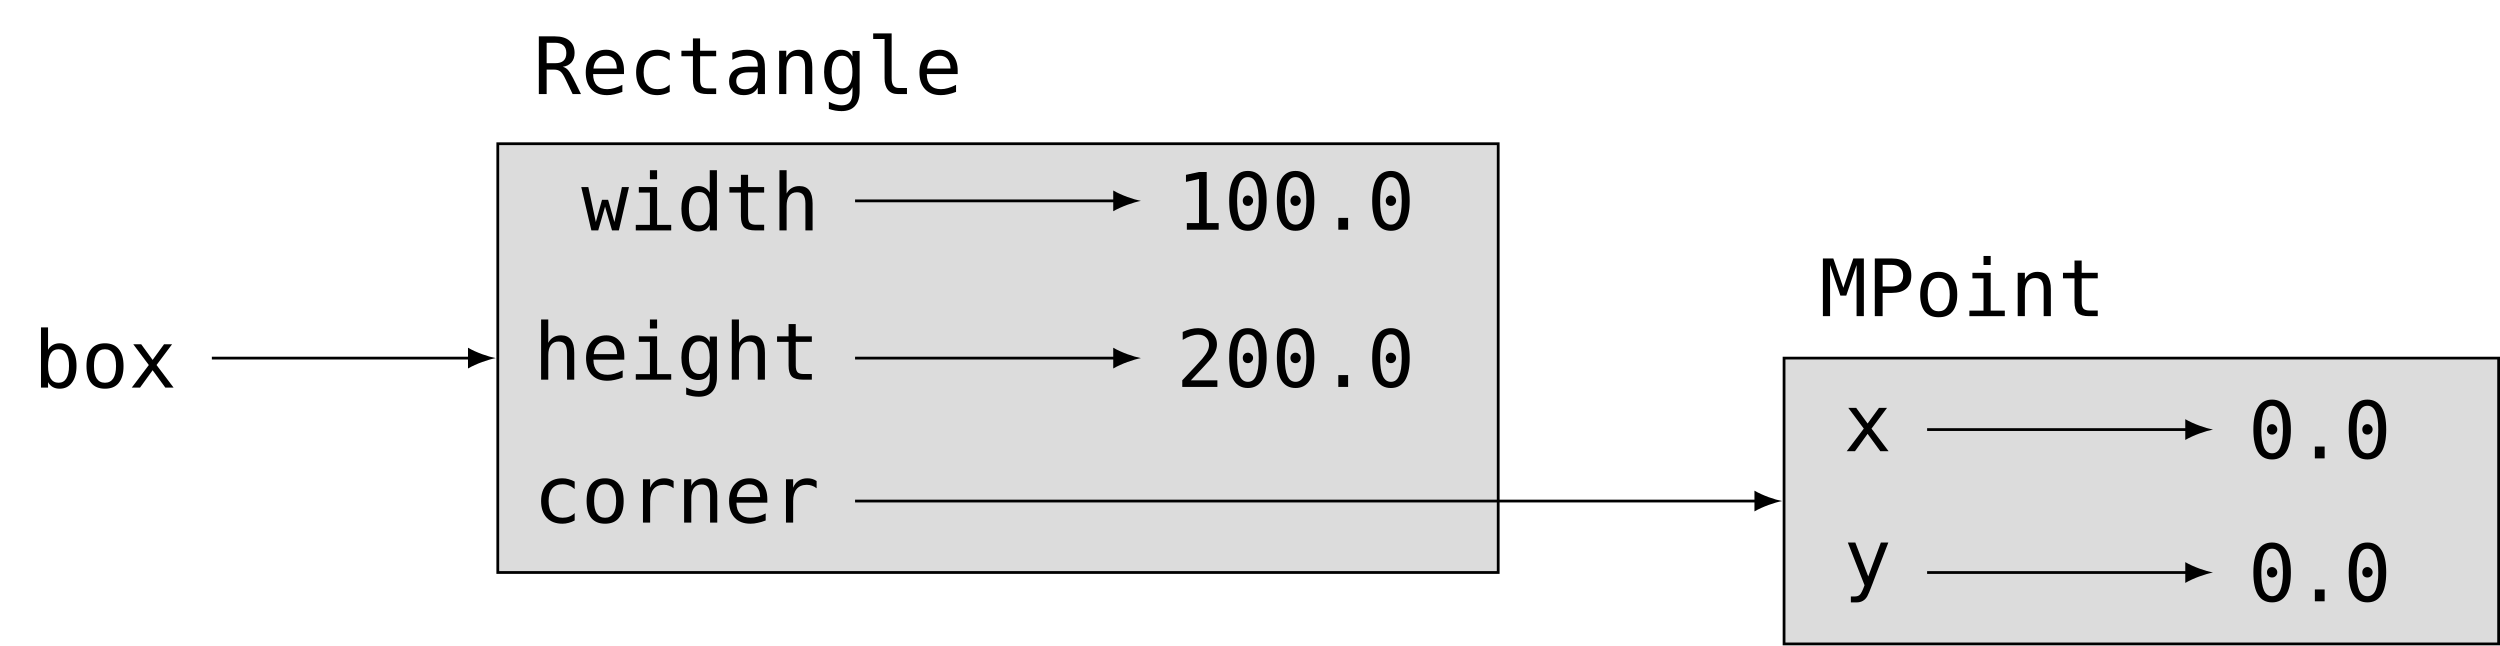
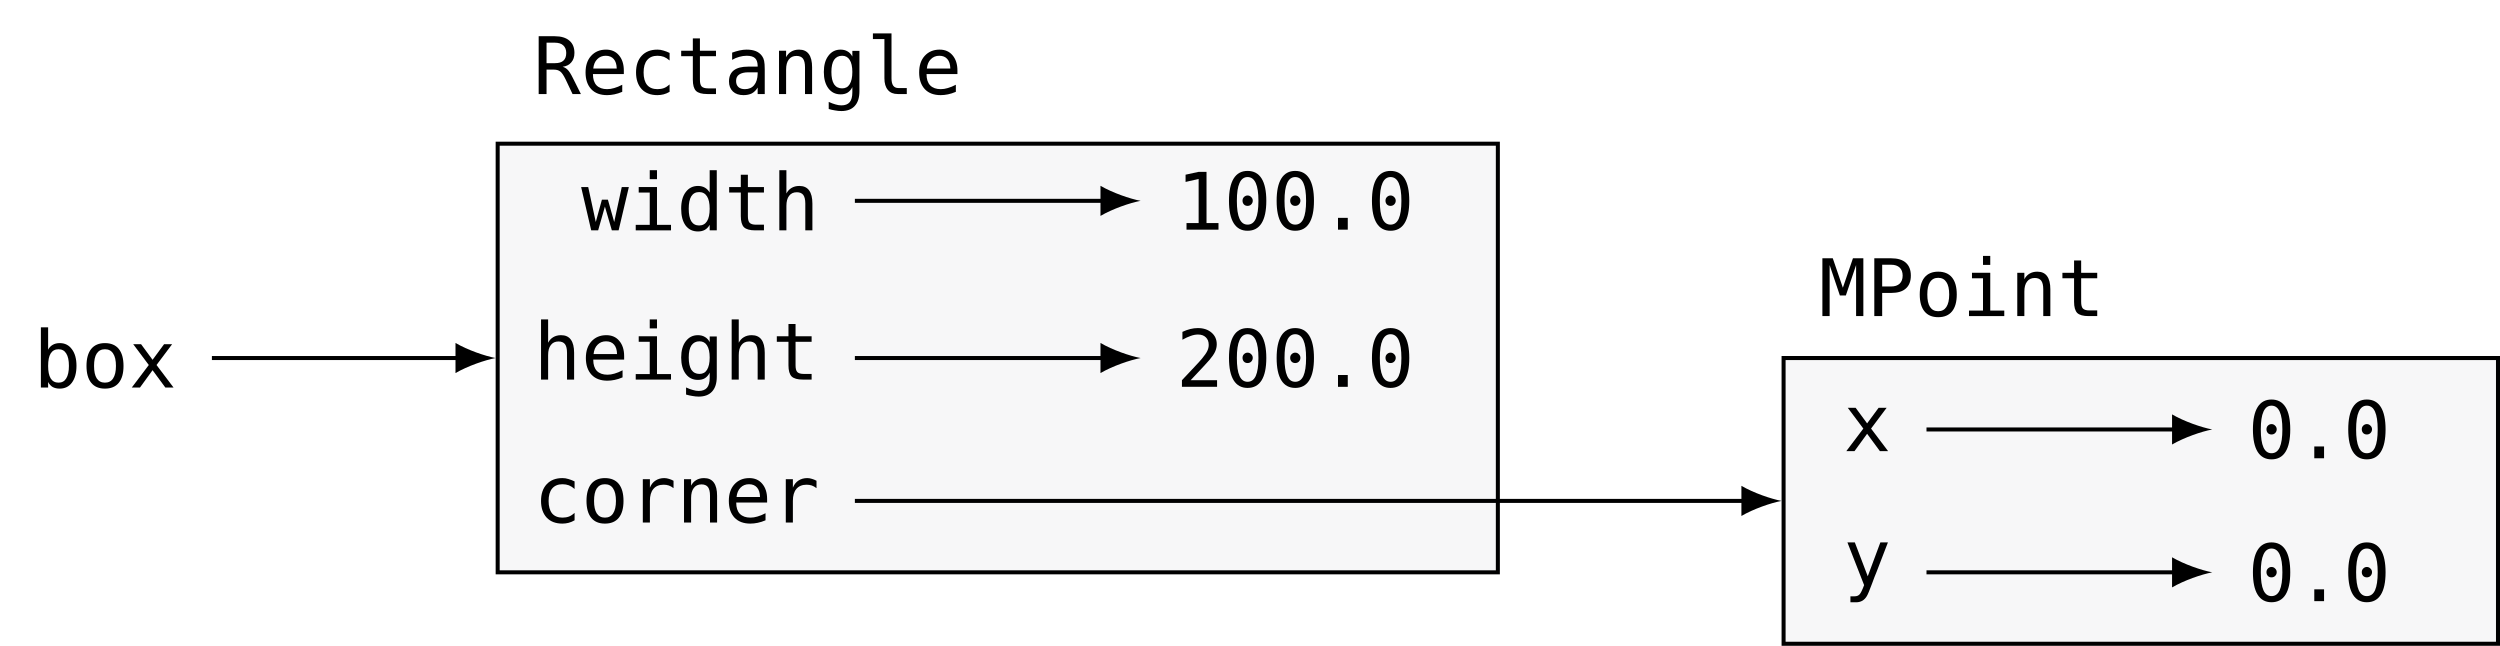
- <svg xmlns="http://www.w3.org/2000/svg" xmlns:xlink="http://www.w3.org/1999/xlink" width="359.499pt" height="92.797pt" viewBox="0 0 359.499 92.797" version="1.1">
+ <svg xmlns="http://www.w3.org/2000/svg" xmlns:xlink="http://www.w3.org/1999/xlink" width="247.992pt" height="64.06pt" viewBox="0 0 247.992 64.06" version="1.1">
  <defs>
    <g>
      <symbol overflow="visible" id="glyph0-0">
-         <path style="stroke:none;" d="M 0.578 2.016 L 0.578 -8.031 L 6.281 -8.031 L 6.281 2.016 Z M 1.219 1.375 L 5.641 1.375 L 5.641 -7.391 L 1.219 -7.391 Z M 1.219 1.375 " />
+         <path style="stroke:none;" d="M 0.406 1.391 L 0.406 -5.547 L 4.328 -5.547 L 4.328 1.391 Z M 0.844 0.953 L 3.891 0.953 L 3.891 -5.094 L 0.844 -5.094 Z M 0.844 0.953 " />
      </symbol>
      <symbol overflow="visible" id="glyph0-1">
-         <path style="stroke:none;" d="M 5.109 -3.109 C 5.109 -3.898 4.977 -4.5 4.719 -4.906 C 4.469 -5.312 4.098 -5.516 3.609 -5.516 C 3.109 -5.516 2.727 -5.312 2.469 -4.906 C 2.219 -4.5 2.094 -3.898 2.094 -3.109 C 2.094 -2.328 2.219 -1.727 2.469 -1.312 C 2.727 -0.906 3.109 -0.703 3.609 -0.703 C 4.098 -0.703 4.469 -0.906 4.719 -1.312 C 4.977 -1.719 5.109 -2.316 5.109 -3.109 Z M 2.094 -5.438 C 2.258 -5.738 2.484 -5.969 2.766 -6.125 C 3.055 -6.289 3.391 -6.375 3.766 -6.375 C 4.516 -6.375 5.102 -6.086 5.531 -5.516 C 5.969 -4.941 6.188 -4.145 6.188 -3.125 C 6.188 -2.102 5.969 -1.301 5.531 -0.719 C 5.102 -0.133 4.516 0.156 3.766 0.156 C 3.391 0.156 3.062 0.078 2.781 -0.078 C 2.5 -0.242 2.27 -0.477 2.094 -0.781 L 2.094 0 L 1.078 0 L 1.078 -8.656 L 2.094 -8.656 Z M 2.094 -5.438 " />
+         <path style="stroke:none;" d="M 3.516 -2.141 C 3.516 -2.691 3.426 -3.102 3.25 -3.375 C 3.082 -3.656 2.828 -3.797 2.484 -3.797 C 2.141 -3.797 1.879 -3.656 1.703 -3.375 C 1.535 -3.102 1.453 -2.691 1.453 -2.141 C 1.453 -1.598 1.535 -1.188 1.703 -0.906 C 1.879 -0.625 2.141 -0.484 2.484 -0.484 C 2.828 -0.484 3.082 -0.625 3.25 -0.906 C 3.426 -1.188 3.516 -1.598 3.516 -2.141 Z M 1.453 -3.75 C 1.555 -3.957 1.707 -4.117 1.906 -4.234 C 2.102 -4.348 2.336 -4.406 2.609 -4.406 C 3.117 -4.406 3.52 -4.203 3.812 -3.797 C 4.113 -3.398 4.266 -2.852 4.266 -2.156 C 4.266 -1.445 4.113 -0.891 3.812 -0.484 C 3.52 -0.086 3.113 0.109 2.594 0.109 C 2.332 0.109 2.102 0.055 1.906 -0.047 C 1.719 -0.16 1.566 -0.328 1.453 -0.547 L 1.453 0 L 0.734 0 L 0.734 -5.969 L 1.453 -5.969 Z M 1.453 -3.75 " />
      </symbol>
      <symbol overflow="visible" id="glyph0-2">
-         <path style="stroke:none;" d="M 3.422 -5.516 C 2.898 -5.516 2.504 -5.312 2.234 -4.906 C 1.973 -4.5 1.844 -3.898 1.844 -3.109 C 1.844 -2.316 1.973 -1.719 2.234 -1.312 C 2.504 -0.906 2.898 -0.703 3.422 -0.703 C 3.941 -0.703 4.336 -0.906 4.609 -1.312 C 4.879 -1.719 5.016 -2.316 5.016 -3.109 C 5.016 -3.898 4.879 -4.5 4.609 -4.906 C 4.336 -5.312 3.941 -5.516 3.422 -5.516 Z M 3.422 -6.375 C 4.285 -6.375 4.945 -6.094 5.406 -5.531 C 5.863 -4.977 6.094 -4.172 6.094 -3.109 C 6.094 -2.047 5.863 -1.234 5.406 -0.672 C 4.957 -0.117 4.297 0.156 3.422 0.156 C 2.555 0.156 1.895 -0.117 1.438 -0.672 C 0.988 -1.234 0.766 -2.047 0.766 -3.109 C 0.766 -4.172 0.988 -4.977 1.438 -5.531 C 1.895 -6.094 2.555 -6.375 3.422 -6.375 Z M 3.422 -6.375 " />
+         <path style="stroke:none;" d="M 2.359 -3.797 C 2.004 -3.797 1.734 -3.656 1.547 -3.375 C 1.367 -3.102 1.281 -2.691 1.281 -2.141 C 1.281 -1.598 1.367 -1.188 1.547 -0.906 C 1.734 -0.625 2.004 -0.484 2.359 -0.484 C 2.723 -0.484 2.992 -0.625 3.172 -0.906 C 3.359 -1.188 3.453 -1.598 3.453 -2.141 C 3.453 -2.691 3.359 -3.102 3.172 -3.375 C 2.992 -3.656 2.723 -3.797 2.359 -3.797 Z M 2.359 -4.406 C 2.961 -4.406 3.422 -4.211 3.734 -3.828 C 4.047 -3.441 4.203 -2.879 4.203 -2.141 C 4.203 -1.41 4.047 -0.852 3.734 -0.469 C 3.422 -0.082 2.961 0.109 2.359 0.109 C 1.766 0.109 1.312 -0.082 1 -0.469 C 0.688 -0.852 0.531 -1.41 0.531 -2.141 C 0.531 -2.879 0.688 -3.441 1 -3.828 C 1.312 -4.211 1.766 -4.406 2.359 -4.406 Z M 2.359 -4.406 " />
      </symbol>
      <symbol overflow="visible" id="glyph0-3">
-         <path style="stroke:none;" d="M 6.219 -6.234 L 3.984 -3.25 L 6.438 0 L 5.25 0 L 3.422 -2.5 L 1.609 0 L 0.422 0 L 2.875 -3.25 L 0.641 -6.234 L 1.781 -6.234 L 3.422 -3.984 L 5.062 -6.234 Z M 6.219 -6.234 " />
+         <path style="stroke:none;" d="M 4.297 -4.297 L 2.75 -2.234 L 4.438 0 L 3.625 0 L 2.359 -1.719 L 1.109 0 L 0.297 0 L 1.984 -2.234 L 0.438 -4.297 L 1.219 -4.297 L 2.359 -2.75 L 3.5 -4.297 Z M 4.297 -4.297 " />
      </symbol>
      <symbol overflow="visible" id="glyph0-4">
-         <path style="stroke:none;" d="M 4.234 -3.922 C 4.516 -3.848 4.754 -3.707 4.953 -3.5 C 5.16 -3.289 5.422 -2.879 5.734 -2.266 L 6.859 0 L 5.656 0 L 4.656 -2.094 C 4.375 -2.695 4.117 -3.082 3.891 -3.25 C 3.66 -3.426 3.363 -3.516 3 -3.516 L 1.922 -3.516 L 1.922 0 L 0.797 0 L 0.797 -8.297 L 3.109 -8.297 C 4.023 -8.297 4.723 -8.086 5.203 -7.672 C 5.691 -7.266 5.938 -6.676 5.938 -5.906 C 5.938 -5.352 5.785 -4.898 5.484 -4.547 C 5.18 -4.203 4.766 -3.992 4.234 -3.922 Z M 1.922 -7.375 L 1.922 -4.438 L 3.156 -4.438 C 3.688 -4.438 4.082 -4.555 4.344 -4.797 C 4.613 -5.035 4.75 -5.406 4.75 -5.906 C 4.75 -6.383 4.609 -6.75 4.328 -7 C 4.047 -7.25 3.641 -7.375 3.109 -7.375 Z M 1.922 -7.375 " />
+         <path style="stroke:none;" d="M 2.922 -2.703 C 3.117 -2.648 3.285 -2.551 3.422 -2.406 C 3.566 -2.27 3.742 -1.988 3.953 -1.562 L 4.734 0 L 3.906 0 L 3.219 -1.453 C 3.02 -1.859 2.844 -2.117 2.688 -2.234 C 2.531 -2.359 2.32 -2.422 2.062 -2.422 L 1.328 -2.422 L 1.328 0 L 0.547 0 L 0.547 -5.734 L 2.141 -5.734 C 2.773 -5.734 3.258 -5.586 3.594 -5.297 C 3.926 -5.016 4.094 -4.609 4.094 -4.078 C 4.094 -3.691 3.988 -3.379 3.781 -3.141 C 3.582 -2.898 3.297 -2.754 2.922 -2.703 Z M 1.328 -5.094 L 1.328 -3.062 L 2.172 -3.062 C 2.547 -3.062 2.82 -3.145 3 -3.312 C 3.188 -3.477 3.281 -3.734 3.281 -4.078 C 3.281 -4.398 3.18 -4.648 2.984 -4.828 C 2.797 -5.004 2.516 -5.094 2.141 -5.094 Z M 1.328 -5.094 " />
      </symbol>
      <symbol overflow="visible" id="glyph0-5">
-         <path style="stroke:none;" d="M 6.188 -3.375 L 6.188 -2.875 L 1.75 -2.875 L 1.75 -2.844 C 1.75 -2.156 1.926 -1.625 2.281 -1.25 C 2.633 -0.883 3.133 -0.703 3.781 -0.703 C 4.102 -0.703 4.441 -0.754 4.797 -0.859 C 5.16 -0.961 5.547 -1.117 5.953 -1.328 L 5.953 -0.312 C 5.555 -0.156 5.176 -0.039 4.812 0.031 C 4.457 0.113 4.109 0.156 3.766 0.156 C 2.797 0.156 2.039 -0.129 1.5 -0.703 C 0.957 -1.285 0.688 -2.086 0.688 -3.109 C 0.688 -4.098 0.953 -4.891 1.484 -5.484 C 2.016 -6.078 2.727 -6.375 3.625 -6.375 C 4.414 -6.375 5.039 -6.102 5.5 -5.562 C 5.957 -5.031 6.188 -4.301 6.188 -3.375 Z M 5.156 -3.672 C 5.145 -4.273 5.004 -4.734 4.734 -5.047 C 4.461 -5.359 4.078 -5.516 3.578 -5.516 C 3.086 -5.516 2.68 -5.348 2.359 -5.016 C 2.035 -4.691 1.848 -4.242 1.797 -3.672 Z M 5.156 -3.672 " />
+         <path style="stroke:none;" d="M 4.266 -2.328 L 4.266 -1.984 L 1.203 -1.984 L 1.203 -1.953 C 1.203 -1.484 1.32 -1.117 1.562 -0.859 C 1.812 -0.609 2.16 -0.484 2.609 -0.484 C 2.836 -0.484 3.07 -0.52 3.312 -0.594 C 3.562 -0.664 3.828 -0.773 4.109 -0.922 L 4.109 -0.219 C 3.836 -0.102 3.578 -0.02 3.328 0.031 C 3.078 0.082 2.836 0.109 2.609 0.109 C 1.93 0.109 1.406 -0.086 1.031 -0.484 C 0.656 -0.891 0.469 -1.441 0.469 -2.141 C 0.469 -2.828 0.648 -3.375 1.016 -3.781 C 1.391 -4.195 1.883 -4.406 2.5 -4.406 C 3.039 -4.406 3.469 -4.219 3.781 -3.844 C 4.102 -3.469 4.266 -2.961 4.266 -2.328 Z M 3.562 -2.531 C 3.551 -2.945 3.453 -3.258 3.266 -3.469 C 3.078 -3.688 2.812 -3.797 2.469 -3.797 C 2.125 -3.797 1.844 -3.68 1.625 -3.453 C 1.406 -3.234 1.273 -2.926 1.234 -2.531 Z M 3.562 -2.531 " />
      </symbol>
      <symbol overflow="visible" id="glyph0-6">
-         <path style="stroke:none;" d="M 5.906 -0.312 C 5.625 -0.156 5.336 -0.039 5.047 0.031 C 4.754 0.113 4.457 0.156 4.156 0.156 C 3.195 0.156 2.441 -0.129 1.891 -0.703 C 1.348 -1.285 1.078 -2.086 1.078 -3.109 C 1.078 -4.129 1.348 -4.926 1.891 -5.5 C 2.441 -6.082 3.195 -6.375 4.156 -6.375 C 4.457 -6.375 4.75 -6.332 5.031 -6.25 C 5.32 -6.176 5.613 -6.062 5.906 -5.906 L 5.906 -4.828 C 5.633 -5.066 5.359 -5.238 5.078 -5.344 C 4.805 -5.457 4.5 -5.516 4.156 -5.516 C 3.52 -5.516 3.023 -5.305 2.672 -4.891 C 2.328 -4.473 2.156 -3.879 2.156 -3.109 C 2.156 -2.336 2.328 -1.742 2.672 -1.328 C 3.023 -0.91 3.52 -0.703 4.156 -0.703 C 4.508 -0.703 4.828 -0.754 5.109 -0.859 C 5.398 -0.973 5.664 -1.145 5.906 -1.375 Z M 5.906 -0.312 " />
+         <path style="stroke:none;" d="M 4.078 -0.219 C 3.879 -0.102 3.68 -0.02 3.484 0.031 C 3.285 0.082 3.082 0.109 2.875 0.109 C 2.207 0.109 1.688 -0.086 1.312 -0.484 C 0.938 -0.891 0.75 -1.441 0.75 -2.141 C 0.75 -2.848 0.938 -3.398 1.312 -3.797 C 1.688 -4.203 2.207 -4.406 2.875 -4.406 C 3.082 -4.406 3.281 -4.375 3.469 -4.312 C 3.664 -4.258 3.867 -4.18 4.078 -4.078 L 4.078 -3.328 C 3.891 -3.492 3.703 -3.613 3.516 -3.688 C 3.328 -3.758 3.113 -3.797 2.875 -3.797 C 2.426 -3.797 2.082 -3.648 1.844 -3.359 C 1.613 -3.078 1.5 -2.672 1.5 -2.141 C 1.5 -1.609 1.613 -1.195 1.844 -0.906 C 2.082 -0.625 2.426 -0.484 2.875 -0.484 C 3.113 -0.484 3.332 -0.52 3.531 -0.594 C 3.727 -0.676 3.91 -0.797 4.078 -0.953 Z M 4.078 -0.219 " />
      </symbol>
      <symbol overflow="visible" id="glyph0-7">
-         <path style="stroke:none;" d="M 3.422 -8 L 3.422 -6.234 L 5.734 -6.234 L 5.734 -5.438 L 3.422 -5.438 L 3.422 -2.047 C 3.422 -1.586 3.504 -1.266 3.672 -1.078 C 3.848 -0.898 4.156 -0.812 4.594 -0.812 L 5.734 -0.812 L 5.734 0 L 4.484 0 C 3.723 0 3.18 -0.148 2.859 -0.453 C 2.547 -0.766 2.391 -1.297 2.391 -2.047 L 2.391 -5.438 L 0.734 -5.438 L 0.734 -6.234 L 2.391 -6.234 L 2.391 -8 Z M 3.422 -8 " />
+         <path style="stroke:none;" d="M 2.359 -5.516 L 2.359 -4.297 L 3.953 -4.297 L 3.953 -3.75 L 2.359 -3.75 L 2.359 -1.422 C 2.359 -1.098 2.414 -0.875 2.531 -0.75 C 2.656 -0.625 2.867 -0.562 3.172 -0.562 L 3.953 -0.562 L 3.953 0 L 3.094 0 C 2.562 0 2.188 -0.102 1.969 -0.312 C 1.758 -0.531 1.656 -0.898 1.656 -1.422 L 1.656 -3.75 L 0.5 -3.75 L 0.5 -4.297 L 1.656 -4.297 L 1.656 -5.516 Z M 2.359 -5.516 " />
      </symbol>
      <symbol overflow="visible" id="glyph0-8">
-         <path style="stroke:none;" d="M 3.906 -3.125 L 3.562 -3.125 C 2.969 -3.125 2.52 -3.02 2.219 -2.812 C 1.914 -2.602 1.766 -2.289 1.766 -1.875 C 1.766 -1.5 1.875 -1.207 2.094 -1 C 2.32 -0.789 2.641 -0.688 3.047 -0.688 C 3.609 -0.688 4.051 -0.883 4.375 -1.281 C 4.695 -1.676 4.859 -2.219 4.859 -2.906 L 4.859 -3.125 Z M 5.891 -3.547 L 5.891 0 L 4.859 0 L 4.859 -0.922 C 4.641 -0.547 4.363 -0.27 4.031 -0.094 C 3.695 0.07 3.297 0.156 2.828 0.156 C 2.191 0.156 1.68 -0.02 1.297 -0.375 C 0.922 -0.727 0.734 -1.207 0.734 -1.812 C 0.734 -2.508 0.969 -3.035 1.438 -3.391 C 1.906 -3.754 2.586 -3.938 3.484 -3.938 L 4.859 -3.938 L 4.859 -4.094 C 4.859 -4.594 4.734 -4.953 4.484 -5.172 C 4.234 -5.398 3.836 -5.516 3.297 -5.516 C 2.941 -5.516 2.586 -5.461 2.234 -5.359 C 1.879 -5.266 1.535 -5.117 1.203 -4.922 L 1.203 -5.953 C 1.578 -6.086 1.938 -6.191 2.281 -6.266 C 2.625 -6.336 2.961 -6.375 3.297 -6.375 C 3.805 -6.375 4.242 -6.297 4.609 -6.141 C 4.973 -5.992 5.27 -5.77 5.5 -5.469 C 5.645 -5.281 5.742 -5.051 5.797 -4.781 C 5.859 -4.508 5.891 -4.098 5.891 -3.547 Z M 5.891 -3.547 " />
+         <path style="stroke:none;" d="M 2.688 -2.156 L 2.453 -2.156 C 2.047 -2.156 1.738 -2.082 1.531 -1.938 C 1.32 -1.801 1.219 -1.586 1.219 -1.297 C 1.219 -1.035 1.297 -0.832 1.453 -0.688 C 1.609 -0.551 1.82 -0.484 2.094 -0.484 C 2.488 -0.484 2.797 -0.617 3.016 -0.891 C 3.234 -1.16 3.348 -1.531 3.359 -2 L 3.359 -2.156 Z M 4.062 -2.453 L 4.062 0 L 3.359 0 L 3.359 -0.641 C 3.203 -0.379 3.008 -0.188 2.781 -0.062 C 2.551 0.051 2.273 0.109 1.953 0.109 C 1.516 0.109 1.164 -0.008 0.906 -0.25 C 0.645 -0.5 0.516 -0.832 0.516 -1.25 C 0.516 -1.727 0.672 -2.094 0.984 -2.344 C 1.305 -2.594 1.781 -2.719 2.406 -2.719 L 3.359 -2.719 L 3.359 -2.828 C 3.348 -3.172 3.258 -3.414 3.094 -3.562 C 2.926 -3.719 2.648 -3.797 2.266 -3.797 C 2.023 -3.797 1.781 -3.758 1.531 -3.688 C 1.289 -3.625 1.055 -3.523 0.828 -3.391 L 0.828 -4.109 C 1.086 -4.203 1.336 -4.273 1.578 -4.328 C 1.816 -4.379 2.047 -4.406 2.266 -4.406 C 2.629 -4.406 2.938 -4.352 3.188 -4.25 C 3.438 -4.145 3.641 -3.984 3.797 -3.766 C 3.891 -3.641 3.957 -3.484 4 -3.297 C 4.039 -3.109 4.062 -2.828 4.062 -2.453 Z M 4.062 -2.453 " />
      </symbol>
      <symbol overflow="visible" id="glyph0-9">
-         <path style="stroke:none;" d="M 5.844 -3.859 L 5.844 0 L 4.812 0 L 4.812 -3.859 C 4.812 -4.422 4.711 -4.832 4.516 -5.094 C 4.328 -5.352 4.02 -5.484 3.594 -5.484 C 3.113 -5.484 2.742 -5.312 2.484 -4.969 C 2.234 -4.633 2.109 -4.148 2.109 -3.516 L 2.109 0 L 1.078 0 L 1.078 -6.234 L 2.109 -6.234 L 2.109 -5.297 C 2.285 -5.648 2.531 -5.914 2.844 -6.094 C 3.156 -6.281 3.523 -6.375 3.953 -6.375 C 4.586 -6.375 5.062 -6.164 5.375 -5.75 C 5.688 -5.332 5.844 -4.703 5.844 -3.859 Z M 5.844 -3.859 " />
+         <path style="stroke:none;" d="M 4.031 -2.656 L 4.031 0 L 3.328 0 L 3.328 -2.656 C 3.328 -3.051 3.258 -3.336 3.125 -3.516 C 2.988 -3.691 2.773 -3.781 2.484 -3.781 C 2.148 -3.781 1.895 -3.66 1.719 -3.422 C 1.539 -3.191 1.453 -2.859 1.453 -2.422 L 1.453 0 L 0.75 0 L 0.75 -4.297 L 1.453 -4.297 L 1.453 -3.656 C 1.578 -3.895 1.742 -4.078 1.953 -4.203 C 2.172 -4.336 2.43 -4.406 2.734 -4.406 C 3.172 -4.406 3.492 -4.258 3.703 -3.969 C 3.922 -3.676 4.031 -3.238 4.031 -2.656 Z M 4.031 -2.656 " />
      </symbol>
      <symbol overflow="visible" id="glyph0-10">
-         <path style="stroke:none;" d="M 4.766 -3.172 C 4.766 -3.93 4.641 -4.508 4.391 -4.906 C 4.141 -5.312 3.773 -5.516 3.297 -5.516 C 2.797 -5.516 2.414 -5.312 2.156 -4.906 C 1.895 -4.508 1.766 -3.93 1.766 -3.172 C 1.766 -2.398 1.895 -1.812 2.156 -1.406 C 2.426 -1.008 2.812 -0.812 3.312 -0.812 C 3.781 -0.812 4.141 -1.008 4.391 -1.406 C 4.641 -1.812 4.766 -2.398 4.766 -3.172 Z M 5.797 -0.406 C 5.797 0.531 5.57 1.238 5.125 1.719 C 4.688 2.207 4.039 2.453 3.188 2.453 C 2.906 2.453 2.609 2.426 2.297 2.375 C 1.992 2.32 1.688 2.242 1.375 2.141 L 1.375 1.125 C 1.738 1.301 2.066 1.426 2.359 1.5 C 2.66 1.582 2.938 1.625 3.188 1.625 C 3.738 1.625 4.141 1.473 4.391 1.172 C 4.641 0.879 4.766 0.406 4.766 -0.25 L 4.766 -0.984 C 4.609 -0.641 4.391 -0.379 4.109 -0.203 C 3.828 -0.035 3.484 0.047 3.078 0.047 C 2.348 0.047 1.766 -0.242 1.328 -0.828 C 0.898 -1.41 0.688 -2.191 0.688 -3.172 C 0.688 -4.148 0.898 -4.926 1.328 -5.5 C 1.766 -6.082 2.348 -6.375 3.078 -6.375 C 3.473 -6.375 3.812 -6.297 4.094 -6.141 C 4.375 -5.984 4.598 -5.738 4.766 -5.406 L 4.766 -6.203 L 5.797 -6.203 Z M 5.797 -0.406 " />
+         <path style="stroke:none;" d="M 3.297 -2.188 C 3.297 -2.719 3.207 -3.117 3.031 -3.391 C 2.863 -3.66 2.613 -3.797 2.281 -3.797 C 1.938 -3.797 1.672 -3.66 1.484 -3.391 C 1.305 -3.117 1.219 -2.719 1.219 -2.188 C 1.219 -1.656 1.305 -1.25 1.484 -0.969 C 1.672 -0.695 1.938 -0.562 2.281 -0.562 C 2.613 -0.562 2.863 -0.695 3.031 -0.969 C 3.207 -1.25 3.297 -1.656 3.297 -2.188 Z M 4 -0.281 C 4 0.363 3.844 0.852 3.531 1.188 C 3.227 1.52 2.785 1.688 2.203 1.688 C 2.004 1.688 1.797 1.664 1.578 1.625 C 1.367 1.594 1.16 1.547 0.953 1.484 L 0.953 0.781 C 1.203 0.895 1.426 0.977 1.625 1.031 C 1.832 1.094 2.023 1.125 2.203 1.125 C 2.578 1.125 2.852 1.02 3.031 0.812 C 3.207 0.602 3.297 0.273 3.297 -0.172 L 3.297 -0.688 C 3.18 -0.445 3.023 -0.266 2.828 -0.141 C 2.641 -0.023 2.406 0.031 2.125 0.031 C 1.625 0.031 1.223 -0.164 0.922 -0.562 C 0.617 -0.969 0.469 -1.508 0.469 -2.188 C 0.469 -2.863 0.617 -3.398 0.922 -3.797 C 1.223 -4.203 1.625 -4.406 2.125 -4.406 C 2.395 -4.406 2.625 -4.348 2.812 -4.234 C 3.008 -4.129 3.172 -3.957 3.297 -3.719 L 3.297 -4.281 L 4 -4.281 Z M 4 -0.281 " />
      </symbol>
      <symbol overflow="visible" id="glyph0-11">
-         <path style="stroke:none;" d="M 3.547 -2.266 C 3.547 -1.797 3.629 -1.445 3.797 -1.219 C 3.973 -0.988 4.227 -0.875 4.562 -0.875 L 5.75 -0.875 L 5.75 0 L 4.453 0 C 3.836 0 3.363 -0.191 3.031 -0.578 C 2.695 -0.973 2.531 -1.535 2.531 -2.266 L 2.531 -7.922 L 0.891 -7.922 L 0.891 -8.719 L 3.547 -8.719 Z M 3.547 -2.266 " />
+         <path style="stroke:none;" d="M 2.453 -1.562 C 2.453 -1.238 2.508 -0.992 2.625 -0.828 C 2.738 -0.672 2.91 -0.594 3.141 -0.594 L 3.969 -0.594 L 3.969 0 L 3.078 0 C 2.648 0 2.32 -0.133 2.094 -0.406 C 1.863 -0.676 1.75 -1.062 1.75 -1.562 L 1.75 -5.453 L 0.609 -5.453 L 0.609 -6.016 L 2.453 -6.016 Z M 2.453 -1.562 " />
      </symbol>
      <symbol overflow="visible" id="glyph0-12">
-         <path style="stroke:none;" d="M 0 -6.234 L 1.016 -6.234 L 2.094 -1.203 L 2.984 -4.406 L 3.859 -4.406 L 4.766 -1.203 L 5.844 -6.234 L 6.859 -6.234 L 5.406 0 L 4.422 0 L 3.422 -3.422 L 2.438 0 L 1.453 0 Z M 0 -6.234 " />
+         <path style="stroke:none;" d="M 0 -4.297 L 0.703 -4.297 L 1.453 -0.828 L 2.062 -3.047 L 2.656 -3.047 L 3.281 -0.828 L 4.031 -4.297 L 4.734 -4.297 L 3.719 0 L 3.047 0 L 2.359 -2.359 L 1.688 0 L 1 0 Z M 0 -4.297 " />
      </symbol>
      <symbol overflow="visible" id="glyph0-13">
-         <path style="stroke:none;" d="M 1.422 -6.234 L 4.047 -6.234 L 4.047 -0.797 L 6.078 -0.797 L 6.078 0 L 0.984 0 L 0.984 -0.797 L 3.016 -0.797 L 3.016 -5.438 L 1.422 -5.438 Z M 3.016 -8.656 L 4.047 -8.656 L 4.047 -7.359 L 3.016 -7.359 Z M 3.016 -8.656 " />
+         <path style="stroke:none;" d="M 0.984 -4.297 L 2.797 -4.297 L 2.797 -0.547 L 4.188 -0.547 L 4.188 0 L 0.688 0 L 0.688 -0.547 L 2.078 -0.547 L 2.078 -3.75 L 0.984 -3.75 Z M 2.078 -5.969 L 2.797 -5.969 L 2.797 -5.078 L 2.078 -5.078 Z M 2.078 -5.969 " />
      </symbol>
      <symbol overflow="visible" id="glyph0-14">
-         <path style="stroke:none;" d="M 4.766 -5.438 L 4.766 -8.656 L 5.797 -8.656 L 5.797 0 L 4.766 0 L 4.766 -0.781 C 4.598 -0.477 4.375 -0.242 4.094 -0.078 C 3.812 0.078 3.484 0.156 3.109 0.156 C 2.359 0.156 1.766 -0.133 1.328 -0.719 C 0.898 -1.301 0.688 -2.102 0.688 -3.125 C 0.688 -4.145 0.898 -4.941 1.328 -5.516 C 1.766 -6.086 2.359 -6.375 3.109 -6.375 C 3.484 -6.375 3.812 -6.289 4.094 -6.125 C 4.383 -5.969 4.609 -5.738 4.766 -5.438 Z M 1.766 -3.109 C 1.766 -2.316 1.891 -1.719 2.141 -1.312 C 2.391 -0.906 2.766 -0.703 3.266 -0.703 C 3.754 -0.703 4.125 -0.906 4.375 -1.312 C 4.633 -1.727 4.766 -2.328 4.766 -3.109 C 4.766 -3.898 4.633 -4.5 4.375 -4.906 C 4.125 -5.312 3.754 -5.516 3.266 -5.516 C 2.766 -5.516 2.391 -5.312 2.141 -4.906 C 1.891 -4.5 1.766 -3.898 1.766 -3.109 Z M 1.766 -3.109 " />
+         <path style="stroke:none;" d="M 3.297 -3.75 L 3.297 -5.969 L 4 -5.969 L 4 0 L 3.297 0 L 3.297 -0.547 C 3.172 -0.328 3.008 -0.16 2.812 -0.047 C 2.625 0.055 2.398 0.109 2.141 0.109 C 1.617 0.109 1.207 -0.086 0.906 -0.484 C 0.613 -0.891 0.469 -1.445 0.469 -2.156 C 0.469 -2.852 0.617 -3.398 0.922 -3.797 C 1.223 -4.203 1.629 -4.406 2.141 -4.406 C 2.398 -4.406 2.629 -4.348 2.828 -4.234 C 3.023 -4.117 3.18 -3.957 3.297 -3.75 Z M 1.219 -2.141 C 1.219 -1.598 1.301 -1.188 1.469 -0.906 C 1.645 -0.625 1.906 -0.484 2.25 -0.484 C 2.594 -0.484 2.852 -0.625 3.031 -0.906 C 3.207 -1.188 3.297 -1.598 3.297 -2.141 C 3.297 -2.691 3.207 -3.102 3.031 -3.375 C 2.852 -3.656 2.594 -3.797 2.25 -3.797 C 1.906 -3.797 1.645 -3.656 1.469 -3.375 C 1.301 -3.102 1.219 -2.691 1.219 -2.141 Z M 1.219 -2.141 " />
      </symbol>
      <symbol overflow="visible" id="glyph0-15">
-         <path style="stroke:none;" d="M 5.844 -3.859 L 5.844 0 L 4.812 0 L 4.812 -3.859 C 4.812 -4.422 4.711 -4.832 4.516 -5.094 C 4.328 -5.352 4.02 -5.484 3.594 -5.484 C 3.113 -5.484 2.742 -5.312 2.484 -4.969 C 2.234 -4.633 2.109 -4.148 2.109 -3.516 L 2.109 0 L 1.078 0 L 1.078 -8.656 L 2.109 -8.656 L 2.109 -5.297 C 2.285 -5.648 2.531 -5.914 2.844 -6.094 C 3.156 -6.281 3.523 -6.375 3.953 -6.375 C 4.586 -6.375 5.062 -6.164 5.375 -5.75 C 5.688 -5.332 5.844 -4.703 5.844 -3.859 Z M 5.844 -3.859 " />
+         <path style="stroke:none;" d="M 4.031 -2.656 L 4.031 0 L 3.328 0 L 3.328 -2.656 C 3.328 -3.051 3.258 -3.336 3.125 -3.516 C 2.988 -3.691 2.773 -3.781 2.484 -3.781 C 2.148 -3.781 1.895 -3.66 1.719 -3.422 C 1.539 -3.191 1.453 -2.859 1.453 -2.422 L 1.453 0 L 0.75 0 L 0.75 -5.969 L 1.453 -5.969 L 1.453 -3.656 C 1.578 -3.895 1.742 -4.078 1.953 -4.203 C 2.172 -4.336 2.43 -4.406 2.734 -4.406 C 3.172 -4.406 3.492 -4.258 3.703 -3.969 C 3.922 -3.676 4.031 -3.238 4.031 -2.656 Z M 4.031 -2.656 " />
      </symbol>
      <symbol overflow="visible" id="glyph0-16">
-         <path style="stroke:none;" d="M 1.5 -0.953 L 3.25 -0.953 L 3.25 -7.297 L 1.375 -6.875 L 1.375 -7.891 L 3.234 -8.297 L 4.359 -8.297 L 4.359 -0.953 L 6.078 -0.953 L 6.078 0 L 1.5 0 Z M 1.5 -0.953 " />
+         <path style="stroke:none;" d="M 1.031 -0.656 L 2.234 -0.656 L 2.234 -5.031 L 0.938 -4.734 L 0.938 -5.453 L 2.234 -5.734 L 3.016 -5.734 L 3.016 -0.656 L 4.203 -0.656 L 4.203 0 L 1.031 0 Z M 1.031 -0.656 " />
      </symbol>
      <symbol overflow="visible" id="glyph0-17">
-         <path style="stroke:none;" d="M 2.688 -4.172 C 2.688 -4.379 2.754 -4.555 2.891 -4.703 C 3.035 -4.848 3.211 -4.922 3.422 -4.922 C 3.617 -4.922 3.789 -4.848 3.938 -4.703 C 4.094 -4.555 4.172 -4.379 4.172 -4.172 C 4.172 -3.961 4.098 -3.785 3.953 -3.641 C 3.805 -3.492 3.629 -3.422 3.422 -3.422 C 3.211 -3.422 3.035 -3.488 2.891 -3.625 C 2.754 -3.77 2.688 -3.953 2.688 -4.172 Z M 3.422 -7.562 C 2.898 -7.562 2.508 -7.281 2.25 -6.719 C 2 -6.156 1.875 -5.297 1.875 -4.141 C 1.875 -2.992 2 -2.141 2.25 -1.578 C 2.508 -1.016 2.898 -0.734 3.422 -0.734 C 3.953 -0.734 4.344 -1.016 4.594 -1.578 C 4.852 -2.141 4.984 -2.992 4.984 -4.141 C 4.984 -5.297 4.852 -6.156 4.594 -6.719 C 4.344 -7.281 3.953 -7.562 3.422 -7.562 Z M 3.422 -8.453 C 4.305 -8.453 4.977 -8.086 5.438 -7.359 C 5.895 -6.641 6.125 -5.566 6.125 -4.141 C 6.125 -2.723 5.895 -1.648 5.438 -0.922 C 4.977 -0.203 4.305 0.156 3.422 0.156 C 2.535 0.156 1.863 -0.203 1.406 -0.922 C 0.957 -1.648 0.734 -2.723 0.734 -4.141 C 0.734 -5.566 0.957 -6.641 1.406 -7.359 C 1.863 -8.086 2.535 -8.453 3.422 -8.453 Z M 3.422 -8.453 " />
+         <path style="stroke:none;" d="M 1.859 -2.875 C 1.859 -3.02 1.906 -3.141 2 -3.234 C 2.102 -3.336 2.223 -3.391 2.359 -3.391 C 2.504 -3.391 2.625 -3.336 2.719 -3.234 C 2.82 -3.141 2.875 -3.02 2.875 -2.875 C 2.875 -2.727 2.82 -2.602 2.719 -2.5 C 2.625 -2.406 2.504 -2.359 2.359 -2.359 C 2.211 -2.359 2.094 -2.406 2 -2.5 C 1.906 -2.602 1.859 -2.727 1.859 -2.875 Z M 2.359 -5.219 C 2.004 -5.219 1.738 -5.02 1.562 -4.625 C 1.383 -4.238 1.297 -3.648 1.297 -2.859 C 1.297 -2.066 1.383 -1.473 1.562 -1.078 C 1.738 -0.691 2.004 -0.5 2.359 -0.5 C 2.723 -0.5 2.992 -0.691 3.172 -1.078 C 3.348 -1.473 3.438 -2.066 3.438 -2.859 C 3.438 -3.648 3.348 -4.238 3.172 -4.625 C 2.992 -5.02 2.723 -5.219 2.359 -5.219 Z M 2.359 -5.828 C 2.973 -5.828 3.438 -5.578 3.75 -5.078 C 4.062 -4.578 4.219 -3.836 4.219 -2.859 C 4.219 -1.879 4.062 -1.141 3.75 -0.641 C 3.438 -0.141 2.973 0.109 2.359 0.109 C 1.754 0.109 1.297 -0.141 0.984 -0.641 C 0.672 -1.141 0.516 -1.879 0.516 -2.859 C 0.516 -3.836 0.672 -4.578 0.984 -5.078 C 1.297 -5.578 1.754 -5.828 2.359 -5.828 Z M 2.359 -5.828 " />
      </symbol>
      <symbol overflow="visible" id="glyph0-18">
-         <path style="stroke:none;" d="M 2.719 -1.703 L 4.125 -1.703 L 4.125 0 L 2.719 0 Z M 2.719 -1.703 " />
+         <path style="stroke:none;" d="M 1.875 -1.172 L 2.844 -1.172 L 2.844 0 L 1.875 0 Z M 1.875 -1.172 " />
      </symbol>
      <symbol overflow="visible" id="glyph0-19">
-         <path style="stroke:none;" d="M 2.078 -0.953 L 5.891 -0.953 L 5.891 0 L 0.844 0 L 0.844 -0.953 C 1.539 -1.68 2.145 -2.32 2.656 -2.875 C 3.176 -3.438 3.535 -3.832 3.734 -4.062 C 4.109 -4.52 4.359 -4.883 4.484 -5.156 C 4.617 -5.438 4.688 -5.727 4.688 -6.031 C 4.688 -6.488 4.547 -6.848 4.266 -7.109 C 3.992 -7.379 3.625 -7.516 3.156 -7.516 C 2.812 -7.516 2.453 -7.453 2.078 -7.328 C 1.711 -7.203 1.32 -7.016 0.906 -6.766 L 0.906 -7.906 C 1.289 -8.082 1.664 -8.219 2.031 -8.312 C 2.406 -8.406 2.77 -8.453 3.125 -8.453 C 3.938 -8.453 4.586 -8.234 5.078 -7.797 C 5.578 -7.367 5.828 -6.805 5.828 -6.109 C 5.828 -5.754 5.742 -5.395 5.578 -5.031 C 5.422 -4.676 5.156 -4.285 4.781 -3.859 C 4.57 -3.617 4.27 -3.285 3.875 -2.859 C 3.477 -2.43 2.879 -1.797 2.078 -0.953 Z M 2.078 -0.953 " />
+         <path style="stroke:none;" d="M 1.438 -0.656 L 4.062 -0.656 L 4.062 0 L 0.578 0 L 0.578 -0.656 C 1.055 -1.156 1.473 -1.598 1.828 -1.984 C 2.191 -2.367 2.441 -2.645 2.578 -2.812 C 2.836 -3.125 3.008 -3.375 3.094 -3.562 C 3.188 -3.758 3.234 -3.957 3.234 -4.156 C 3.234 -4.477 3.141 -4.727 2.953 -4.906 C 2.766 -5.094 2.504 -5.188 2.172 -5.188 C 1.941 -5.188 1.695 -5.141 1.438 -5.047 C 1.188 -4.961 0.914 -4.836 0.625 -4.672 L 0.625 -5.453 C 0.895 -5.578 1.156 -5.672 1.406 -5.734 C 1.656 -5.797 1.906 -5.828 2.156 -5.828 C 2.719 -5.828 3.172 -5.676 3.516 -5.375 C 3.859 -5.082 4.031 -4.695 4.031 -4.219 C 4.031 -3.969 3.973 -3.719 3.859 -3.469 C 3.742 -3.227 3.555 -2.957 3.297 -2.656 C 3.148 -2.488 2.941 -2.258 2.672 -1.969 C 2.398 -1.676 1.988 -1.238 1.438 -0.656 Z M 1.438 -0.656 " />
      </symbol>
      <symbol overflow="visible" id="glyph0-20">
-         <path style="stroke:none;" d="M 6.422 -4.938 C 6.203 -5.113 5.977 -5.238 5.75 -5.312 C 5.531 -5.395 5.285 -5.438 5.016 -5.438 C 4.367 -5.438 3.879 -5.234 3.547 -4.828 C 3.211 -4.43 3.047 -3.852 3.047 -3.094 L 3.047 0 L 2.016 0 L 2.016 -6.234 L 3.047 -6.234 L 3.047 -5.016 C 3.211 -5.453 3.473 -5.785 3.828 -6.016 C 4.18 -6.254 4.602 -6.375 5.094 -6.375 C 5.344 -6.375 5.578 -6.344 5.797 -6.281 C 6.016 -6.219 6.223 -6.117 6.422 -5.984 Z M 6.422 -4.938 " />
+         <path style="stroke:none;" d="M 4.438 -3.406 C 4.281 -3.531 4.125 -3.617 3.969 -3.672 C 3.812 -3.723 3.641 -3.75 3.453 -3.75 C 3.016 -3.75 2.676 -3.609 2.438 -3.328 C 2.207 -3.055 2.094 -2.66 2.094 -2.141 L 2.094 0 L 1.391 0 L 1.391 -4.297 L 2.094 -4.297 L 2.094 -3.453 C 2.219 -3.766 2.398 -4 2.641 -4.156 C 2.891 -4.32 3.18 -4.406 3.516 -4.406 C 3.68 -4.406 3.836 -4.379 3.984 -4.328 C 4.141 -4.285 4.289 -4.223 4.438 -4.141 Z M 4.438 -3.406 " />
      </symbol>
      <symbol overflow="visible" id="glyph0-21">
-         <path style="stroke:none;" d="M 0.484 -8.297 L 1.984 -8.297 L 3.422 -4.078 L 4.859 -8.297 L 6.375 -8.297 L 6.375 0 L 5.328 0 L 5.328 -7.344 L 3.844 -2.953 L 3 -2.953 L 1.516 -7.344 L 1.516 0 L 0.484 0 Z M 0.484 -8.297 " />
+         <path style="stroke:none;" d="M 0.328 -5.734 L 1.359 -5.734 L 2.359 -2.812 L 3.359 -5.734 L 4.391 -5.734 L 4.391 0 L 3.672 0 L 3.672 -5.062 L 2.656 -2.047 L 2.062 -2.047 L 1.047 -5.062 L 1.047 0 L 0.328 0 Z M 0.328 -5.734 " />
      </symbol>
      <symbol overflow="visible" id="glyph0-22">
-         <path style="stroke:none;" d="M 2.219 -7.375 L 2.219 -4.266 L 3.516 -4.266 C 4.035 -4.266 4.441 -4.398 4.734 -4.672 C 5.023 -4.941 5.172 -5.328 5.172 -5.828 C 5.172 -6.316 5.023 -6.695 4.734 -6.969 C 4.453 -7.238 4.047 -7.375 3.516 -7.375 Z M 1.094 -8.297 L 3.516 -8.297 C 4.441 -8.297 5.145 -8.086 5.625 -7.672 C 6.102 -7.254 6.344 -6.641 6.344 -5.828 C 6.344 -5.004 6.102 -4.383 5.625 -3.969 C 5.156 -3.551 4.453 -3.344 3.516 -3.344 L 2.219 -3.344 L 2.219 0 L 1.094 0 Z M 1.094 -8.297 " />
+         <path style="stroke:none;" d="M 1.531 -5.094 L 1.531 -2.938 L 2.422 -2.938 C 2.785 -2.938 3.066 -3.031 3.266 -3.219 C 3.461 -3.406 3.562 -3.672 3.562 -4.016 C 3.562 -4.359 3.461 -4.625 3.266 -4.812 C 3.066 -5 2.785 -5.094 2.422 -5.094 Z M 0.75 -5.734 L 2.422 -5.734 C 3.066 -5.734 3.551 -5.586 3.875 -5.297 C 4.207 -5.004 4.375 -4.578 4.375 -4.016 C 4.375 -3.453 4.207 -3.023 3.875 -2.734 C 3.551 -2.441 3.066 -2.297 2.422 -2.297 L 1.531 -2.297 L 1.531 0 L 0.75 0 Z M 0.75 -5.734 " />
      </symbol>
      <symbol overflow="visible" id="glyph0-23">
-         <path style="stroke:none;" d="M 4.766 -2 C 4.598 -1.562 4.383 -0.992 4.125 -0.297 C 3.758 0.68 3.508 1.281 3.375 1.5 C 3.207 1.789 2.992 2.008 2.734 2.156 C 2.484 2.301 2.188 2.375 1.844 2.375 L 1.016 2.375 L 1.016 1.516 L 1.625 1.516 C 1.926 1.516 2.16 1.426 2.328 1.25 C 2.504 1.07 2.723 0.625 2.984 -0.094 L 0.578 -6.234 L 1.656 -6.234 L 3.516 -1.359 L 5.328 -6.234 L 6.406 -6.234 Z M 4.766 -2 " />
+         <path style="stroke:none;" d="M 3.297 -1.375 C 3.172 -1.082 3.02 -0.691 2.844 -0.203 C 2.594 0.473 2.422 0.883 2.328 1.031 C 2.211 1.227 2.066 1.379 1.891 1.484 C 1.711 1.586 1.508 1.641 1.281 1.641 L 0.703 1.641 L 0.703 1.047 L 1.125 1.047 C 1.332 1.047 1.492 0.984 1.609 0.859 C 1.723 0.742 1.875 0.438 2.062 -0.062 L 0.406 -4.297 L 1.141 -4.297 L 2.422 -0.938 L 3.672 -4.297 L 4.422 -4.297 Z M 3.297 -1.375 " />
      </symbol>
    </g>
    <clipPath id="clip1">
-       <path d="M 256 51 L 359.5 51 L 359.5 92.797 L 256 92.797 Z M 256 51 " />
+       <path d="M 176 35 L 247.992 35 L 247.992 64 L 176 64 Z M 176 35 " />
+     </clipPath>
+     <clipPath id="clip2">
+       <path d="M 176 35 L 247.992 35 L 247.992 64.059 L 176 64.059 Z M 176 35 " />
    </clipPath>
  </defs>
  <g id="surface1">
    <g style="fill:rgb(0%,0%,0%);fill-opacity:1;">
-       <use xlink:href="#glyph0-1" x="4.815" y="55.74" />
-       <use xlink:href="#glyph0-2" x="11.67" y="55.74" />
-       <use xlink:href="#glyph0-3" x="18.525" y="55.74" />
+       <use xlink:href="#glyph0-1" x="3.321" y="38.441" />
+       <use xlink:href="#glyph0-2" x="8.049" y="38.441" />
+       <use xlink:href="#glyph0-3" x="12.776" y="38.441" />
    </g>
-     <path style="fill-rule:nonzero;fill:rgb(86.275%,86.275%,86.275%);fill-opacity:1;stroke-width:0.399;stroke-linecap:butt;stroke-linejoin:miter;stroke:rgb(0%,0%,0%);stroke-opacity:1;stroke-miterlimit:10;" d="M 71.928 30.828 L -71.931 30.828 L -71.931 -30.828 L 71.928 -30.828 Z M 71.928 30.828 " transform="matrix(1,0,0,-1,143.513,51.496)" />
+     <path style="fill-rule:nonzero;fill:rgb(96.863%,96.863%,97.255%);fill-opacity:1;stroke-width:0.399;stroke-linecap:butt;stroke-linejoin:miter;stroke:rgb(0%,0%,0%);stroke-opacity:1;stroke-miterlimit:10;" d="M -49.607 -21.259 L 49.608 -21.259 L 49.608 21.26 L -49.607 21.26 Z M -49.607 -21.259 " transform="matrix(1,0,0,-1,98.974,35.514)" />
    <g style="fill:rgb(0%,0%,0%);fill-opacity:1;">
-       <use xlink:href="#glyph0-4" x="76.687" y="13.526" />
-       <use xlink:href="#glyph0-5" x="83.542" y="13.526" />
-       <use xlink:href="#glyph0-6" x="90.397" y="13.526" />
-       <use xlink:href="#glyph0-7" x="97.252" y="13.526" />
-       <use xlink:href="#glyph0-8" x="104.107" y="13.526" />
-       <use xlink:href="#glyph0-9" x="110.962" y="13.526" />
-       <use xlink:href="#glyph0-10" x="117.816" y="13.526" />
-       <use xlink:href="#glyph0-11" x="124.671" y="13.526" />
-       <use xlink:href="#glyph0-5" x="131.526" y="13.526" />
+       <use xlink:href="#glyph0-4" x="52.888" y="9.328" />
+       <use xlink:href="#glyph0-5" x="57.616" y="9.328" />
+       <use xlink:href="#glyph0-6" x="62.343" y="9.328" />
+       <use xlink:href="#glyph0-7" x="67.071" y="9.328" />
+       <use xlink:href="#glyph0-8" x="71.798" y="9.328" />
+       <use xlink:href="#glyph0-9" x="76.526" y="9.328" />
+       <use xlink:href="#glyph0-10" x="81.253" y="9.328" />
+       <use xlink:href="#glyph0-11" x="85.981" y="9.328" />
+       <use xlink:href="#glyph0-5" x="90.708" y="9.328" />
    </g>
    <g style="fill:rgb(0%,0%,0%);fill-opacity:1;">
-       <use xlink:href="#glyph0-12" x="83.586" y="33.133" />
-       <use xlink:href="#glyph0-13" x="90.441" y="33.133" />
-       <use xlink:href="#glyph0-14" x="97.296" y="33.133" />
-       <use xlink:href="#glyph0-7" x="104.151" y="33.133" />
-       <use xlink:href="#glyph0-15" x="111.006" y="33.133" />
+       <use xlink:href="#glyph0-12" x="57.646" y="22.851" />
+       <use xlink:href="#glyph0-13" x="62.374" y="22.851" />
+       <use xlink:href="#glyph0-14" x="67.101" y="22.851" />
+       <use xlink:href="#glyph0-7" x="71.829" y="22.851" />
+       <use xlink:href="#glyph0-15" x="76.556" y="22.851" />
    </g>
    <g style="fill:rgb(0%,0%,0%);fill-opacity:1;">
-       <use xlink:href="#glyph0-16" x="169.167" y="33.033" />
-       <use xlink:href="#glyph0-17" x="176.022" y="33.033" />
-       <use xlink:href="#glyph0-17" x="182.877" y="33.033" />
-       <use xlink:href="#glyph0-18" x="189.732" y="33.033" />
-       <use xlink:href="#glyph0-17" x="196.587" y="33.033" />
+       <use xlink:href="#glyph0-16" x="116.667" y="22.782" />
+       <use xlink:href="#glyph0-17" x="121.395" y="22.782" />
+       <use xlink:href="#glyph0-17" x="126.122" y="22.782" />
+       <use xlink:href="#glyph0-18" x="130.85" y="22.782" />
+       <use xlink:href="#glyph0-17" x="135.577" y="22.782" />
    </g>
    <g style="fill:rgb(0%,0%,0%);fill-opacity:1;">
-       <use xlink:href="#glyph0-15" x="76.732" y="54.597" />
-       <use xlink:href="#glyph0-5" x="83.587" y="54.597" />
-       <use xlink:href="#glyph0-13" x="90.442" y="54.597" />
-       <use xlink:href="#glyph0-10" x="97.297" y="54.597" />
-       <use xlink:href="#glyph0-15" x="104.152" y="54.597" />
-       <use xlink:href="#glyph0-7" x="111.007" y="54.597" />
+       <use xlink:href="#glyph0-15" x="52.919" y="37.654" />
+       <use xlink:href="#glyph0-5" x="57.647" y="37.654" />
+       <use xlink:href="#glyph0-13" x="62.374" y="37.654" />
+       <use xlink:href="#glyph0-10" x="67.102" y="37.654" />
+       <use xlink:href="#glyph0-15" x="71.829" y="37.654" />
+       <use xlink:href="#glyph0-7" x="76.557" y="37.654" />
    </g>
    <g style="fill:rgb(0%,0%,0%);fill-opacity:1;">
-       <use xlink:href="#glyph0-19" x="169.167" y="55.64" />
-       <use xlink:href="#glyph0-17" x="176.022" y="55.64" />
-       <use xlink:href="#glyph0-17" x="182.877" y="55.64" />
-       <use xlink:href="#glyph0-18" x="189.732" y="55.64" />
-       <use xlink:href="#glyph0-17" x="196.587" y="55.64" />
+       <use xlink:href="#glyph0-19" x="116.667" y="38.372" />
+       <use xlink:href="#glyph0-17" x="121.395" y="38.372" />
+       <use xlink:href="#glyph0-17" x="126.122" y="38.372" />
+       <use xlink:href="#glyph0-18" x="130.85" y="38.372" />
+       <use xlink:href="#glyph0-17" x="135.577" y="38.372" />
    </g>
    <g style="fill:rgb(0%,0%,0%);fill-opacity:1;">
-       <use xlink:href="#glyph0-6" x="76.732" y="75.154" />
-       <use xlink:href="#glyph0-2" x="83.587" y="75.154" />
-       <use xlink:href="#glyph0-20" x="90.442" y="75.154" />
-       <use xlink:href="#glyph0-9" x="97.297" y="75.154" />
-       <use xlink:href="#glyph0-5" x="104.152" y="75.154" />
-       <use xlink:href="#glyph0-20" x="111.007" y="75.154" />
+       <use xlink:href="#glyph0-6" x="52.919" y="51.831" />
+       <use xlink:href="#glyph0-2" x="57.647" y="51.831" />
+       <use xlink:href="#glyph0-20" x="62.374" y="51.831" />
+       <use xlink:href="#glyph0-9" x="67.102" y="51.831" />
+       <use xlink:href="#glyph0-5" x="71.829" y="51.831" />
+       <use xlink:href="#glyph0-20" x="76.557" y="51.831" />
    </g>
-     <path style="fill:none;stroke-width:0.399;stroke-linecap:butt;stroke-linejoin:miter;stroke:rgb(0%,0%,0%);stroke-opacity:1;stroke-miterlimit:10;" d="M -113.048 -0 L -75.818 -0 " transform="matrix(1,0,0,-1,143.513,51.496)" />
-     <path style=" stroke:none;fill-rule:nonzero;fill:rgb(0%,0%,0%);fill-opacity:1;" d="M 71.285 51.496 C 70.223 51.297 68.492 50.699 67.297 50 L 67.297 52.992 C 68.492 52.293 70.223 51.695 71.285 51.496 " />
-     <path style="fill:none;stroke-width:0.399;stroke-linecap:butt;stroke-linejoin:miter;stroke:rgb(0%,0%,0%);stroke-opacity:1;stroke-miterlimit:10;" d="M -20.556 22.613 L 16.967 22.609 " transform="matrix(1,0,0,-1,143.513,51.496)" />
-     <path style=" stroke:none;fill-rule:nonzero;fill:rgb(0%,0%,0%);fill-opacity:1;" d="M 164.066 28.887 C 163.004 28.688 161.277 28.09 160.082 27.391 L 160.082 30.379 C 161.277 29.684 163.004 29.086 164.066 28.887 " />
-     <path style="fill:none;stroke-width:0.399;stroke-linecap:butt;stroke-linejoin:miter;stroke:rgb(0%,0%,0%);stroke-opacity:1;stroke-miterlimit:10;" d="M -20.556 -0 L 16.967 -0 " transform="matrix(1,0,0,-1,143.513,51.496)" />
-     <path style=" stroke:none;fill-rule:nonzero;fill:rgb(0%,0%,0%);fill-opacity:1;" d="M 164.066 51.496 C 163.004 51.297 161.277 50.699 160.082 50 L 160.082 52.992 C 161.277 52.293 163.004 51.695 164.066 51.496 " />
+     <path style="fill:none;stroke-width:0.399;stroke-linecap:butt;stroke-linejoin:miter;stroke:rgb(0%,0%,0%);stroke-opacity:1;stroke-miterlimit:10;" d="M -77.954 -0.002 L -53.392 -0.002 " transform="matrix(1,0,0,-1,98.974,35.514)" />
+     <path style=" stroke:none;fill-rule:nonzero;fill:rgb(0%,0%,0%);fill-opacity:1;" d="M 49.168 35.516 C 48.105 35.316 46.379 34.719 45.184 34.02 L 45.184 37.008 C 46.379 36.312 48.105 35.715 49.168 35.516 " />
+     <path style="fill:none;stroke-width:0.399;stroke-linecap:butt;stroke-linejoin:miter;stroke:rgb(0%,0%,0%);stroke-opacity:1;stroke-miterlimit:10;" d="M -14.173 15.592 L 10.588 15.592 " transform="matrix(1,0,0,-1,98.974,35.514)" />
+     <path style=" stroke:none;fill-rule:nonzero;fill:rgb(0%,0%,0%);fill-opacity:1;" d="M 113.148 19.922 C 112.086 19.723 110.359 19.125 109.164 18.43 L 109.164 21.418 C 110.359 20.719 112.086 20.121 113.148 19.922 " />
+     <path style="fill:none;stroke-width:0.399;stroke-linecap:butt;stroke-linejoin:miter;stroke:rgb(0%,0%,0%);stroke-opacity:1;stroke-miterlimit:10;" d="M -14.173 -0.002 L 10.588 -0.002 " transform="matrix(1,0,0,-1,98.974,35.514)" />
+     <path style=" stroke:none;fill-rule:nonzero;fill:rgb(0%,0%,0%);fill-opacity:1;" d="M 113.148 35.516 C 112.086 35.316 110.359 34.719 109.164 34.02 L 109.164 37.008 C 110.359 36.312 112.086 35.715 113.148 35.516 " />
    <g clip-path="url(#clip1)" clip-rule="nonzero">
-       <path style="fill-rule:nonzero;fill:rgb(86.275%,86.275%,86.275%);fill-opacity:1;stroke-width:0.399;stroke-linecap:butt;stroke-linejoin:miter;stroke:rgb(0%,0%,0%);stroke-opacity:1;stroke-miterlimit:10;" d="M 215.788 -0 L 113.034 -0 L 113.034 -41.102 L 215.788 -41.102 Z M 215.788 -0 " transform="matrix(1,0,0,-1,143.513,51.496)" />
+       <path style=" stroke:none;fill-rule:nonzero;fill:rgb(96.863%,96.863%,97.255%);fill-opacity:1;" d="M 176.926 63.859 L 247.793 63.859 L 247.793 35.516 L 176.926 35.516 Z M 176.926 63.859 " />
+     </g>
+     <g clip-path="url(#clip2)" clip-rule="nonzero">
+       <path style="fill:none;stroke-width:0.399;stroke-linecap:butt;stroke-linejoin:miter;stroke:rgb(0%,0%,0%);stroke-opacity:1;stroke-miterlimit:10;" d="M 77.952 -28.345 L 148.819 -28.345 L 148.819 -0.002 L 77.952 -0.002 Z M 77.952 -28.345 " transform="matrix(1,0,0,-1,98.974,35.514)" />
    </g>
    <g style="fill:rgb(0%,0%,0%);fill-opacity:1;">
-       <use xlink:href="#glyph0-21" x="261.647" y="45.464" />
-       <use xlink:href="#glyph0-22" x="268.502" y="45.464" />
-       <use xlink:href="#glyph0-2" x="275.357" y="45.464" />
-       <use xlink:href="#glyph0-13" x="282.212" y="45.464" />
-       <use xlink:href="#glyph0-9" x="289.067" y="45.464" />
-       <use xlink:href="#glyph0-7" x="295.922" y="45.464" />
+       <use xlink:href="#glyph0-21" x="180.447" y="31.355" />
+       <use xlink:href="#glyph0-22" x="185.175" y="31.355" />
+       <use xlink:href="#glyph0-2" x="189.902" y="31.355" />
+       <use xlink:href="#glyph0-13" x="194.63" y="31.355" />
+       <use xlink:href="#glyph0-9" x="199.357" y="31.355" />
+       <use xlink:href="#glyph0-7" x="204.085" y="31.355" />
    </g>
    <g style="fill:rgb(0%,0%,0%);fill-opacity:1;">
-       <use xlink:href="#glyph0-3" x="265.137" y="64.884" />
+       <use xlink:href="#glyph0-3" x="182.853" y="44.748" />
    </g>
    <g style="fill:rgb(0%,0%,0%);fill-opacity:1;">
-       <use xlink:href="#glyph0-17" x="323.301" y="65.915" />
-       <use xlink:href="#glyph0-18" x="330.156" y="65.915" />
-       <use xlink:href="#glyph0-17" x="337.011" y="65.915" />
+       <use xlink:href="#glyph0-17" x="222.967" y="45.459" />
+       <use xlink:href="#glyph0-18" x="227.695" y="45.459" />
+       <use xlink:href="#glyph0-17" x="232.422" y="45.459" />
    </g>
    <g style="fill:rgb(0%,0%,0%);fill-opacity:1;">
-       <use xlink:href="#glyph0-23" x="265.137" y="84.251" />
+       <use xlink:href="#glyph0-23" x="182.853" y="58.104" />
    </g>
    <g style="fill:rgb(0%,0%,0%);fill-opacity:1;">
-       <use xlink:href="#glyph0-17" x="323.301" y="86.466" />
-       <use xlink:href="#glyph0-18" x="330.156" y="86.466" />
-       <use xlink:href="#glyph0-17" x="337.011" y="86.466" />
+       <use xlink:href="#glyph0-17" x="222.967" y="59.632" />
+       <use xlink:href="#glyph0-18" x="227.695" y="59.632" />
+       <use xlink:href="#glyph0-17" x="232.422" y="59.632" />
    </g>
-     <path style="fill:none;stroke-width:0.399;stroke-linecap:butt;stroke-linejoin:miter;stroke:rgb(0%,0%,0%);stroke-opacity:1;stroke-miterlimit:10;" d="M -20.556 -20.555 L 109.174 -20.555 " transform="matrix(1,0,0,-1,143.513,51.496)" />
-     <path style=" stroke:none;fill-rule:nonzero;fill:rgb(0%,0%,0%);fill-opacity:1;" d="M 256.273 72.051 C 255.211 71.852 253.484 71.254 252.289 70.555 L 252.289 73.543 C 253.484 72.848 255.211 72.25 256.273 72.051 " />
-     <path style="fill:none;stroke-width:0.399;stroke-linecap:butt;stroke-linejoin:miter;stroke:rgb(0%,0%,0%);stroke-opacity:1;stroke-miterlimit:10;" d="M 133.604 -10.277 L 171.128 -10.277 " transform="matrix(1,0,0,-1,143.513,51.496)" />
-     <path style=" stroke:none;fill-rule:nonzero;fill:rgb(0%,0%,0%);fill-opacity:1;" d="M 318.227 61.773 C 317.164 61.574 315.438 60.977 314.242 60.277 L 314.242 63.266 C 315.438 62.57 317.164 61.973 318.227 61.773 " />
-     <path style="fill:none;stroke-width:0.399;stroke-linecap:butt;stroke-linejoin:miter;stroke:rgb(0%,0%,0%);stroke-opacity:1;stroke-miterlimit:10;" d="M 133.604 -30.832 L 171.128 -30.832 " transform="matrix(1,0,0,-1,143.513,51.496)" />
-     <path style=" stroke:none;fill-rule:nonzero;fill:rgb(0%,0%,0%);fill-opacity:1;" d="M 318.227 82.328 C 317.164 82.129 315.438 81.531 314.242 80.832 L 314.242 83.824 C 315.438 83.125 317.164 82.527 318.227 82.328 " />
+     <path style="fill:none;stroke-width:0.399;stroke-linecap:butt;stroke-linejoin:miter;stroke:rgb(0%,0%,0%);stroke-opacity:1;stroke-miterlimit:10;" d="M -14.173 -14.174 L 74.167 -14.174 " transform="matrix(1,0,0,-1,98.974,35.514)" />
+     <path style=" stroke:none;fill-rule:nonzero;fill:rgb(0%,0%,0%);fill-opacity:1;" d="M 176.727 49.688 C 175.664 49.488 173.938 48.891 172.742 48.191 L 172.742 51.184 C 173.938 50.484 175.664 49.887 176.727 49.688 " />
+     <path style="fill:none;stroke-width:0.399;stroke-linecap:butt;stroke-linejoin:miter;stroke:rgb(0%,0%,0%);stroke-opacity:1;stroke-miterlimit:10;" d="M 92.128 -7.088 L 116.889 -7.088 " transform="matrix(1,0,0,-1,98.974,35.514)" />
+     <path style=" stroke:none;fill-rule:nonzero;fill:rgb(0%,0%,0%);fill-opacity:1;" d="M 219.449 42.602 C 218.387 42.402 216.66 41.805 215.461 41.105 L 215.461 44.094 C 216.66 43.398 218.387 42.801 219.449 42.602 " />
+     <path style="fill:none;stroke-width:0.399;stroke-linecap:butt;stroke-linejoin:miter;stroke:rgb(0%,0%,0%);stroke-opacity:1;stroke-miterlimit:10;" d="M 92.128 -21.259 L 116.889 -21.259 " transform="matrix(1,0,0,-1,98.974,35.514)" />
+     <path style=" stroke:none;fill-rule:nonzero;fill:rgb(0%,0%,0%);fill-opacity:1;" d="M 219.449 56.773 C 218.387 56.574 216.66 55.977 215.461 55.281 L 215.461 58.27 C 216.66 57.57 218.387 56.973 219.449 56.773 " />
  </g>
</svg>
